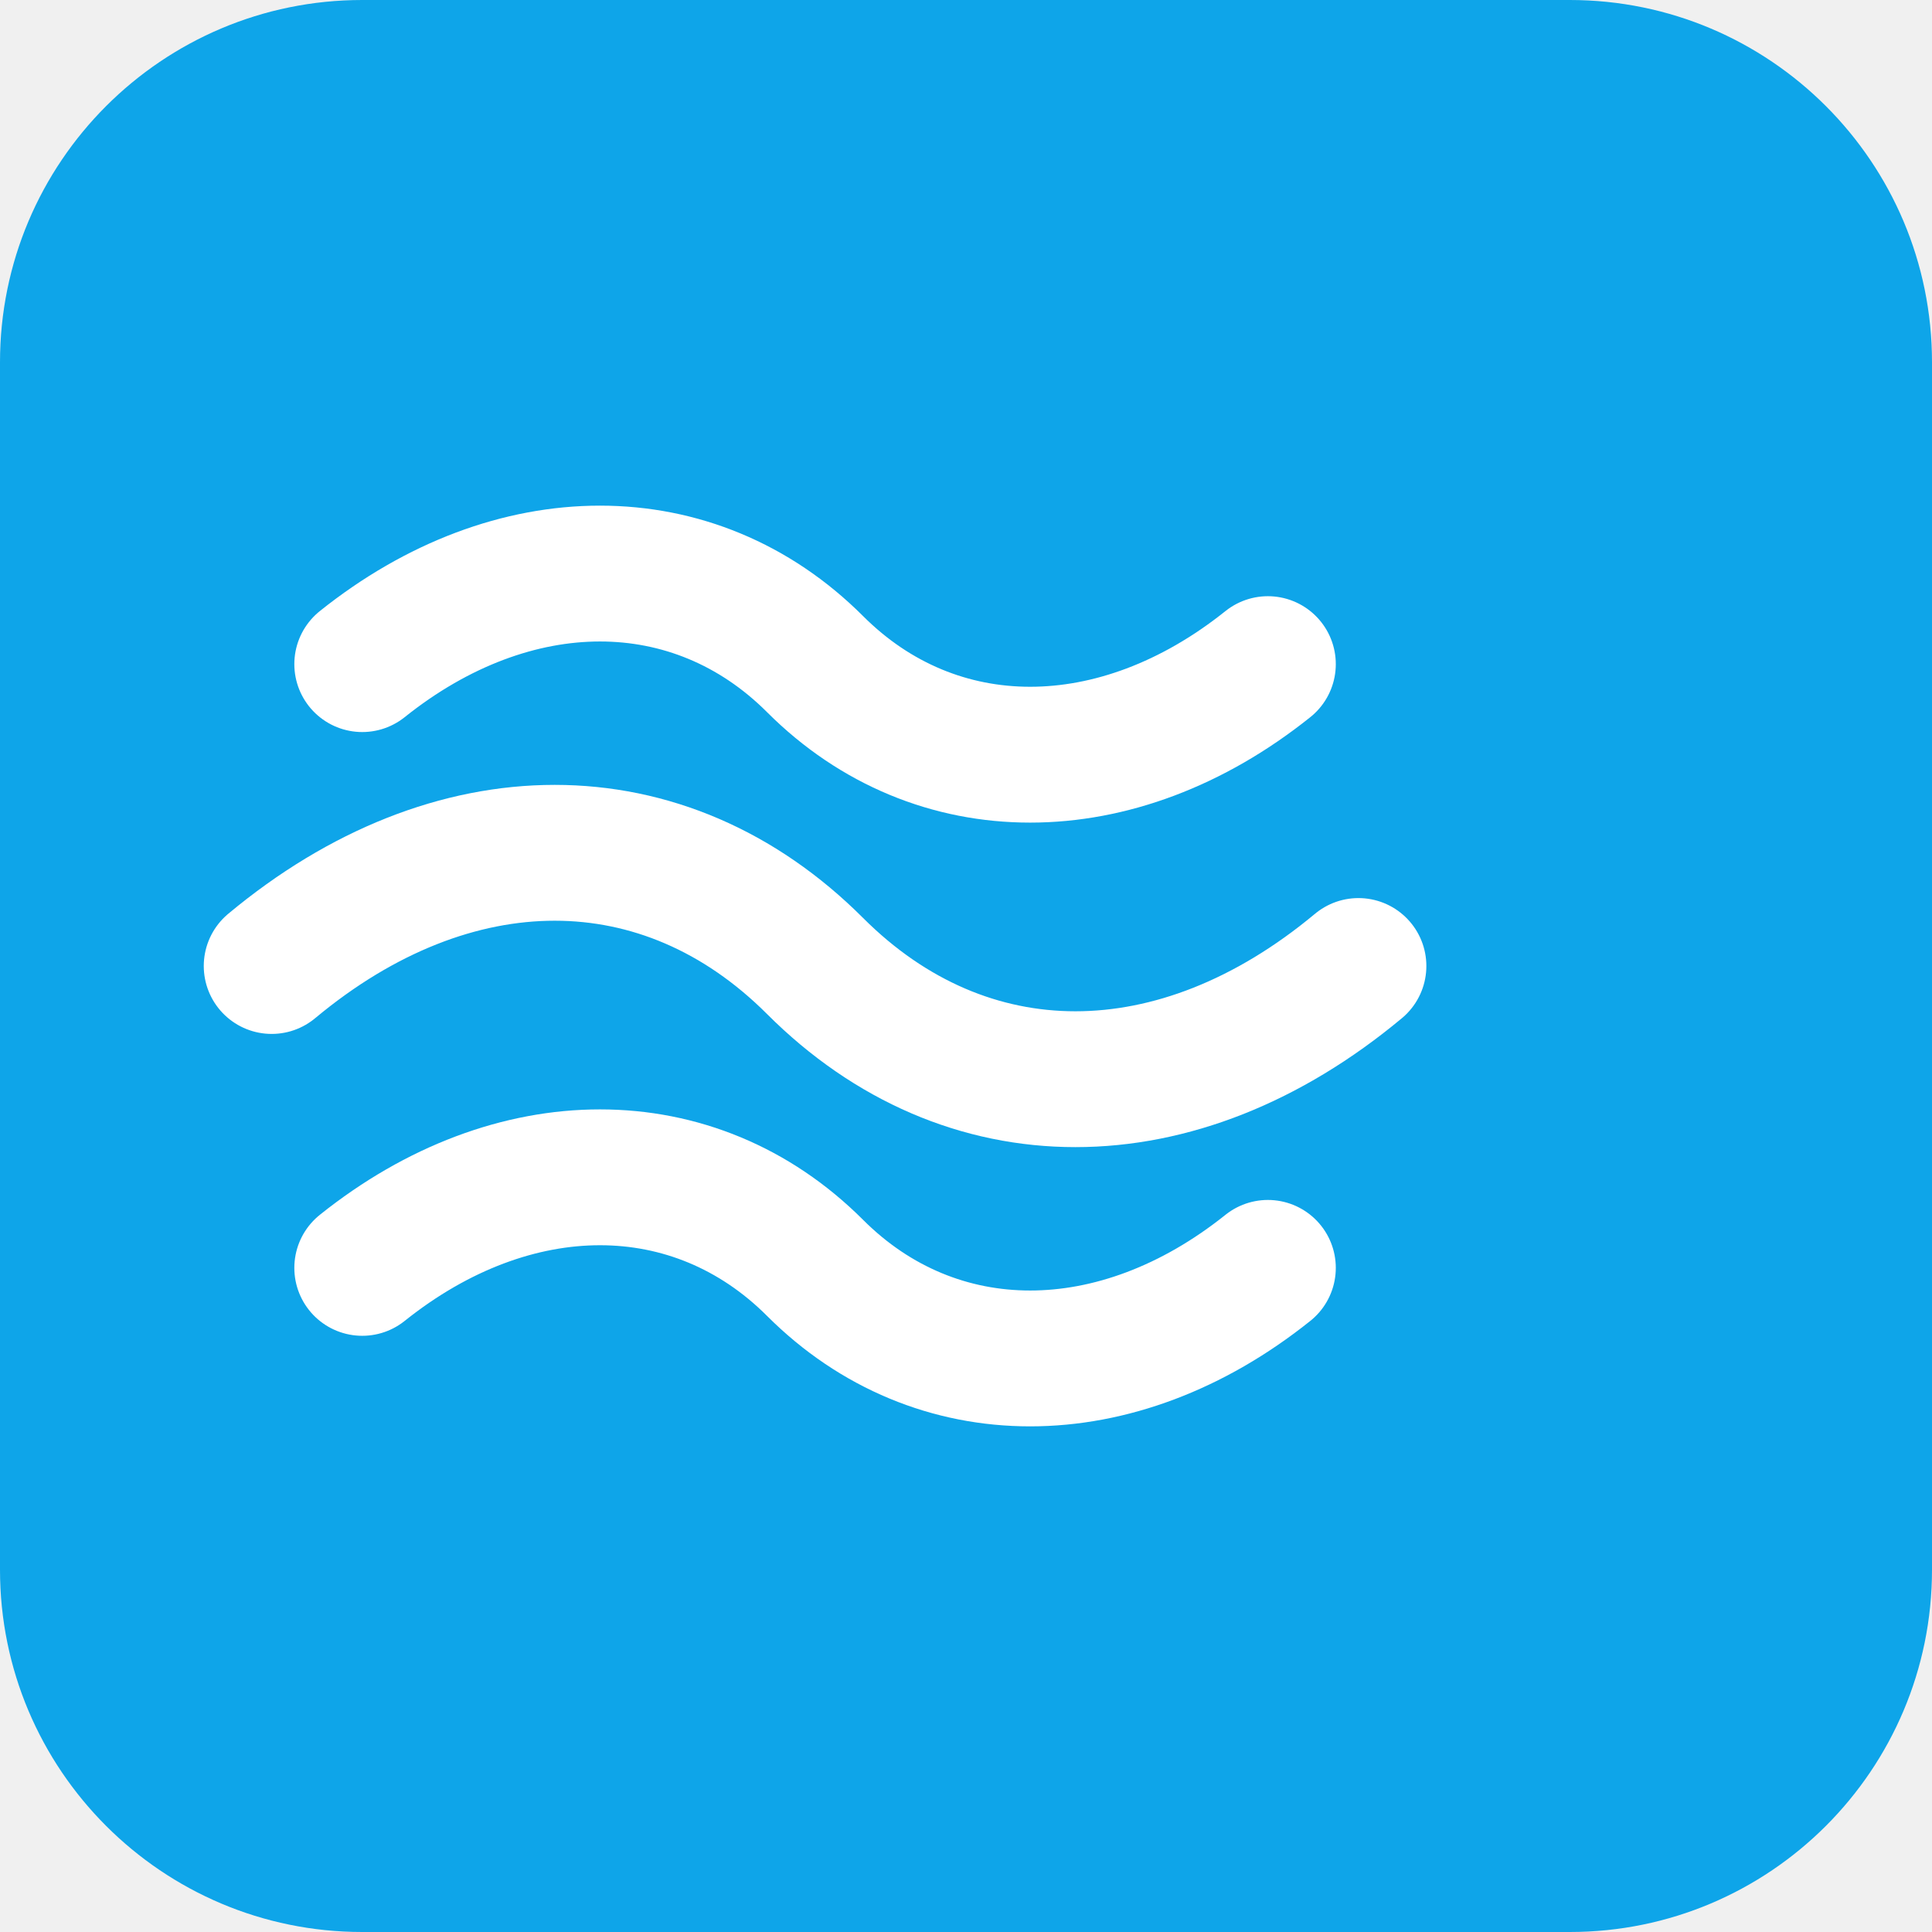
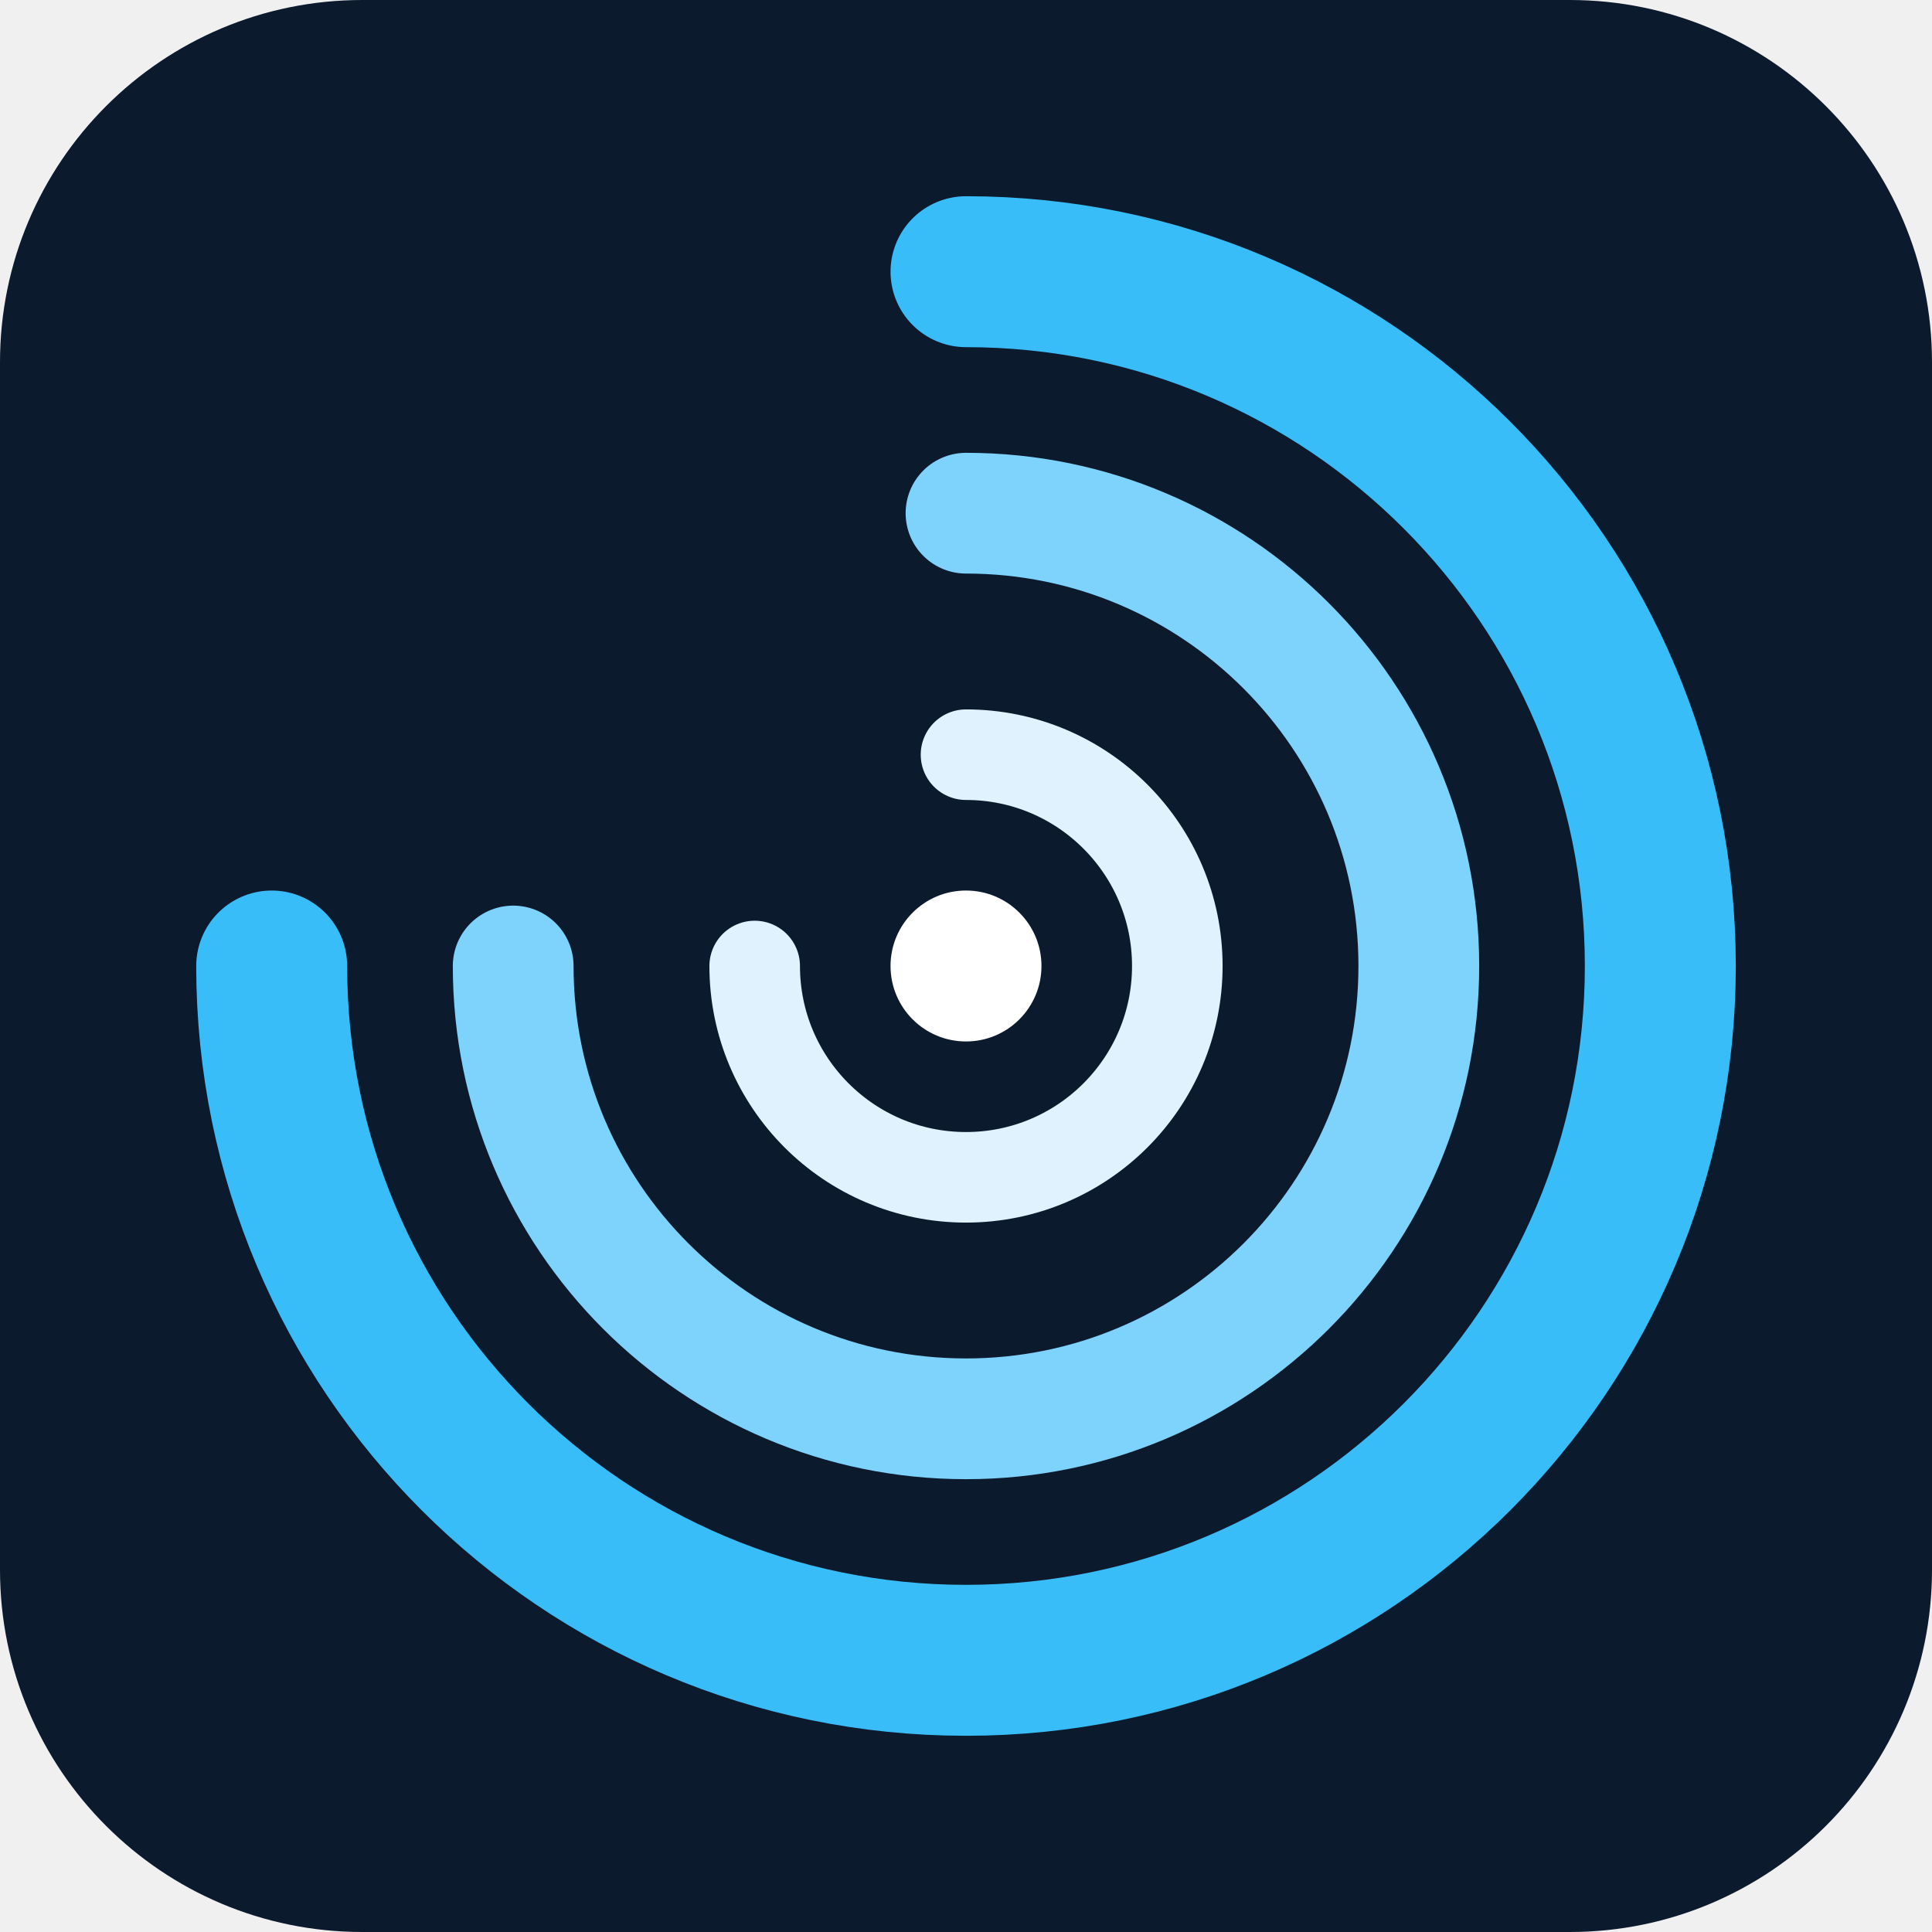
<svg xmlns="http://www.w3.org/2000/svg" viewBox="0 0 128 128" fill="none">
-   <rect width="128" height="128" rx="24" fill="#0ea5e9" />
-   <path d="M24 44c10-8 22-8 30 0s20 8 30 0" stroke="#fff" stroke-width="9" stroke-linecap="round" fill="none" />
-   <path d="M18 64c12-10 26-10 36 0s24 10 36 0" stroke="#fff" stroke-width="9" stroke-linecap="round" fill="none" />
-   <path d="M24 84c10-8 22-8 30 0s20 8 30 0" stroke="#fff" stroke-width="9" stroke-linecap="round" fill="none" />
+   <rect width="128" height="128" rx="24" fill="#0c1a2e" />
+   <path d="M64 18 A46 46 0 1 1 18 64" stroke="#38bdf8" stroke-width="10" stroke-linecap="round" fill="none" />
+   <path d="M64 34 A30 30 0 1 1 34 64" stroke="#7dd3fc" stroke-width="8" stroke-linecap="round" fill="none" />
+   <path d="M64 50 A14 14 0 1 1 50 64" stroke="#e0f2fe" stroke-width="6" stroke-linecap="round" fill="none" />
+   <circle cx="64" cy="64" r="5" fill="#ffffff" />
</svg>
